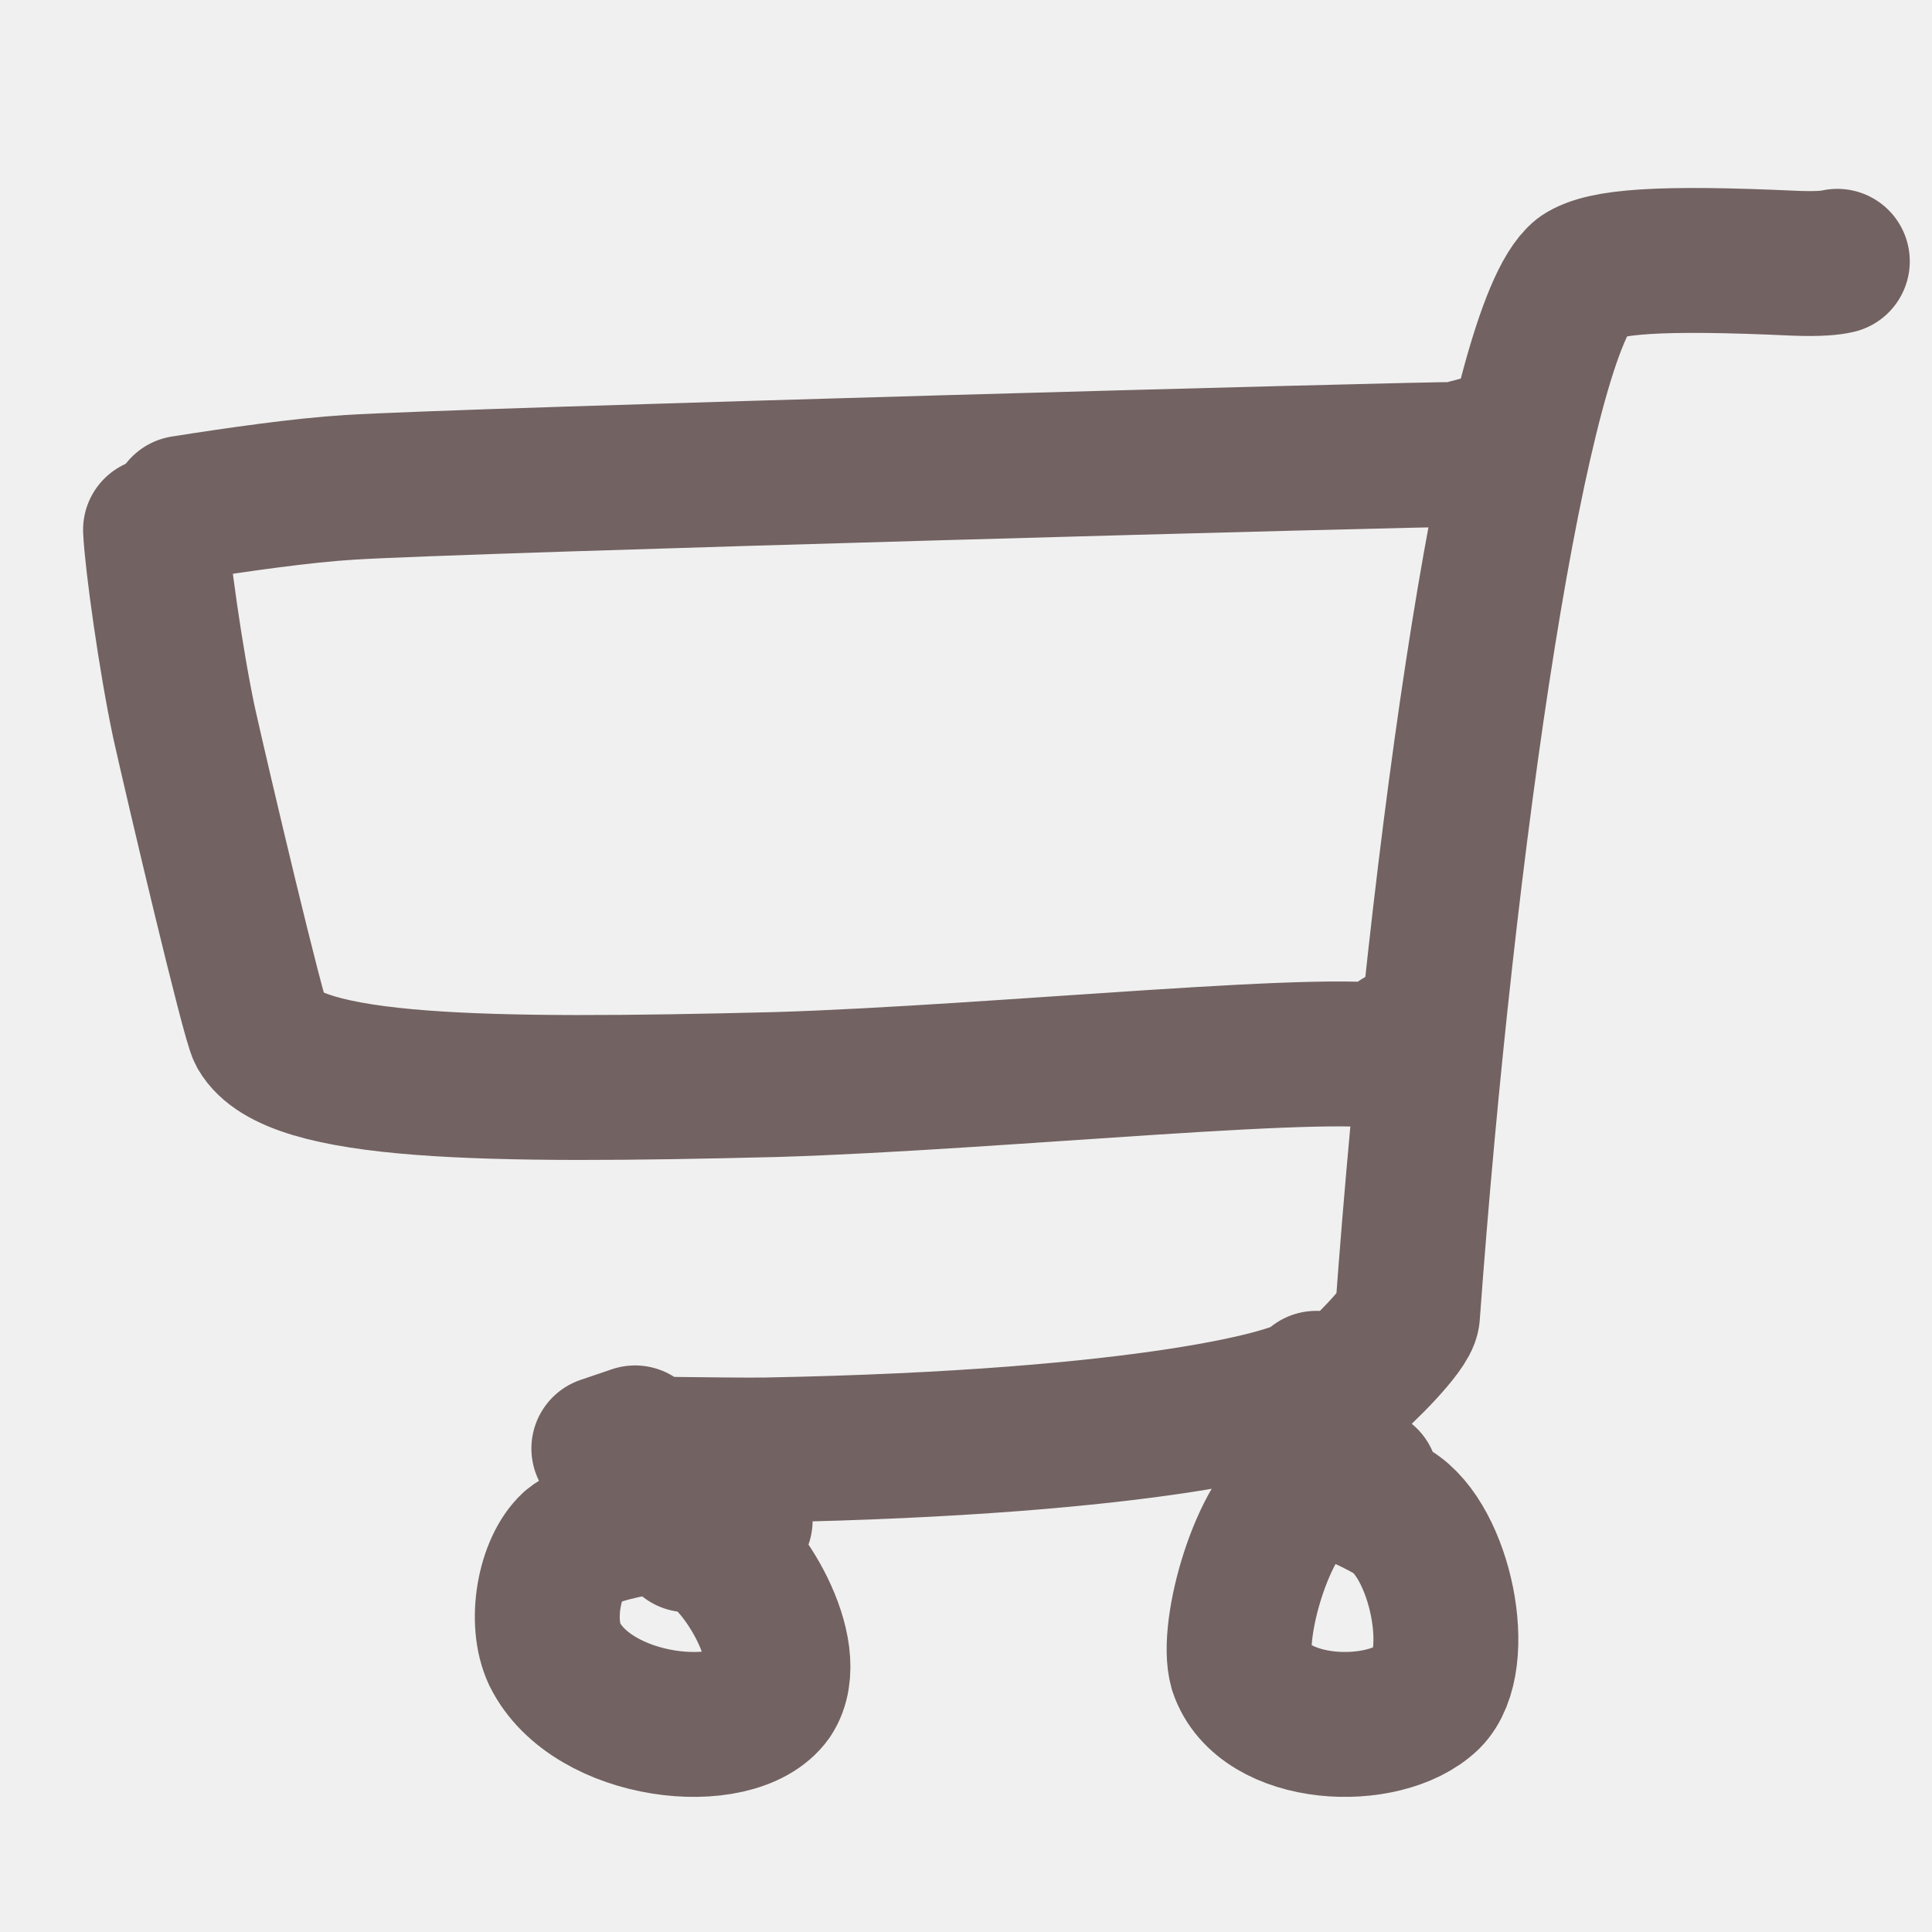
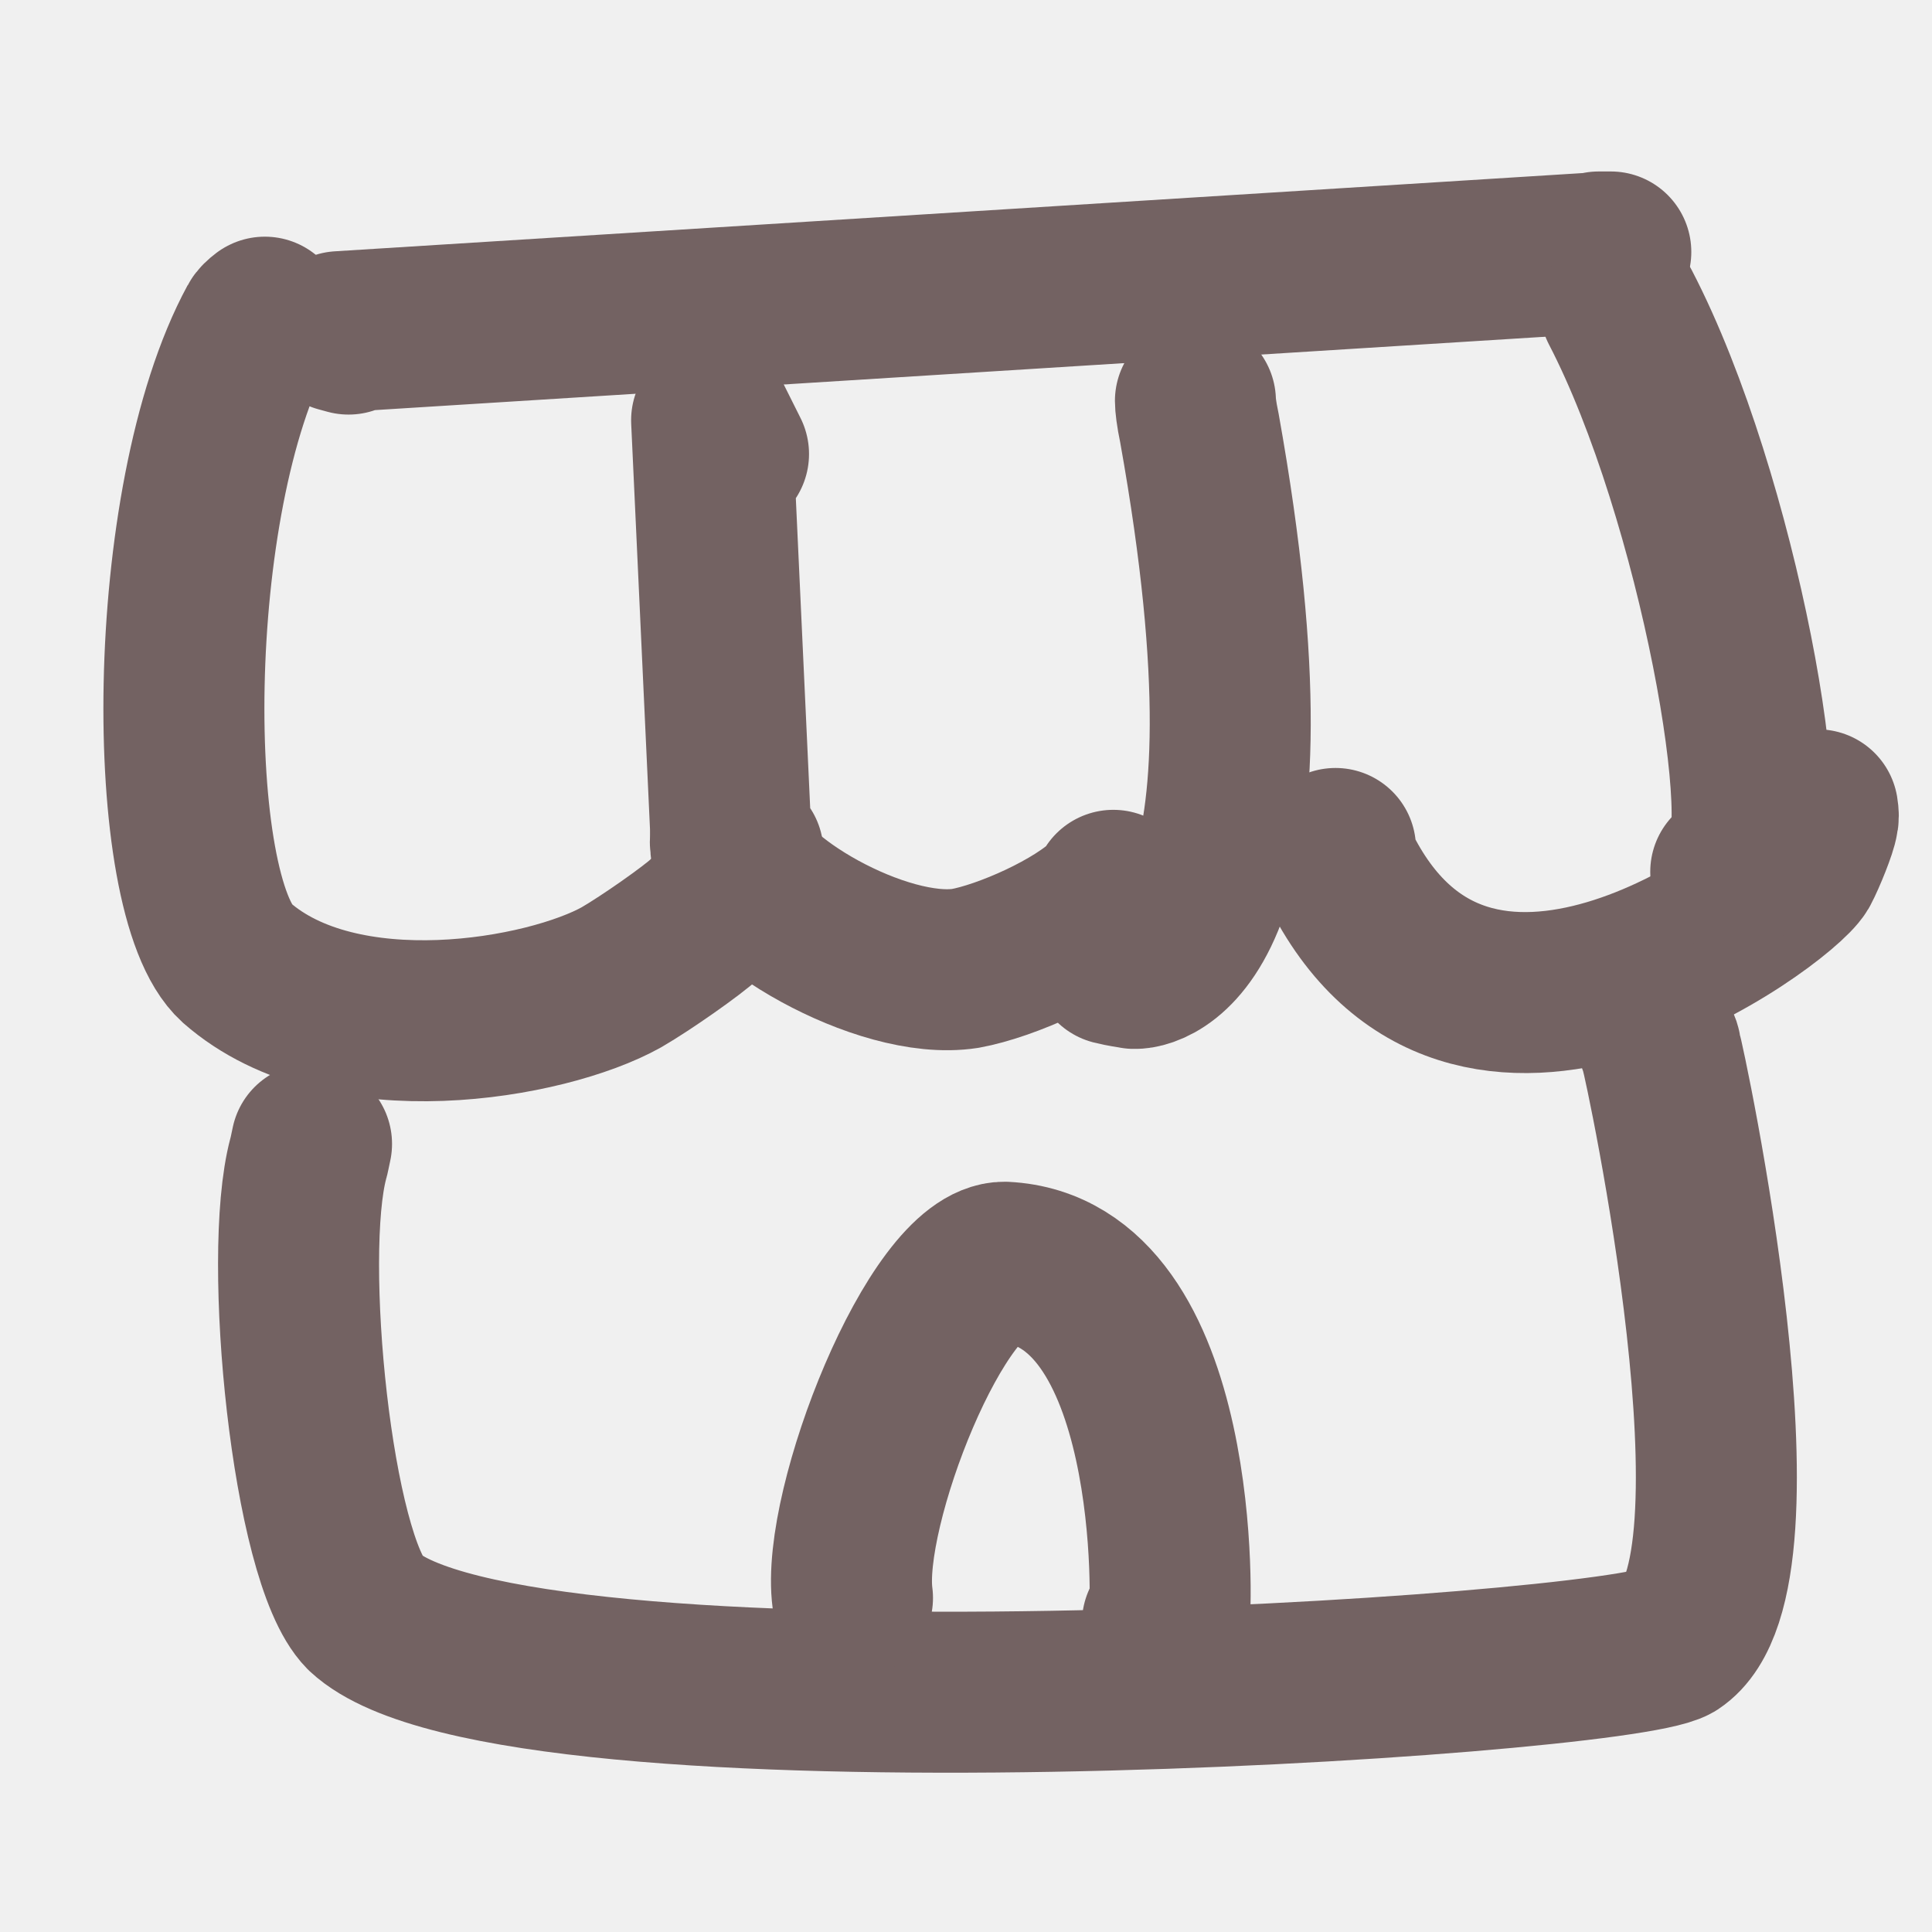
- <svg xmlns="http://www.w3.org/2000/svg" width="40" height="40" viewBox="0 0 40 40" fill="none">
-   <g clip-path="url(#clip0_1351_718)">
-     <path d="M3.79 10.52C4.93 10.34 6.26 10.15 7.24 10.09C9.56 9.94 29.79 9.39 30.17 9.41L31.41 9.08" stroke="#736262" stroke-width="3" stroke-linecap="round" stroke-linejoin="round" />
-     <path d="M3.22 10.97C3.25 11.61 3.53 13.64 3.81 14.96C4.1 16.26 5.244 21.109 5.394 21.379C6.074 22.559 10.035 22.604 16.075 22.454C20.685 22.314 28.021 21.539 28.934 21.929C28.964 21.779 28.984 21.689 28.984 21.649C28.994 21.609 28.994 21.569 28.994 21.539" stroke="#736262" stroke-width="3" stroke-linecap="round" stroke-linejoin="round" />
-     <path d="M38.04 5.41C37.91 5.44 37.67 5.47 37.16 5.45C34.34 5.32 33.2 5.41 32.75 5.71C31.4 6.78 29.86 17.35 29.14 27.23C29.11 27.51 28.23 28.39 27.84 28.71C27.62 28.89 27.31 29.1 26.93 29.34C26.85 29.39 26.8 29.41 26.77 29.42" stroke="#736262" stroke-width="3" stroke-linecap="round" stroke-linejoin="round" />
-     <path d="M13.149 29.77L12.502 29.99C12.931 29.99 15.04 30.03 15.861 30.02C23.838 29.87 26.956 28.99 27.22 28.68C27.242 28.65 27.25 28.64 27.25 28.64" stroke="#736262" stroke-width="3" stroke-linecap="round" stroke-linejoin="round" />
-     <path d="M15.324 31.48C14.264 31.299 12.364 31.579 11.854 32C11.374 32.44 11.164 33.569 11.484 34.249C12.264 35.819 15.224 36.13 15.944 35.12C16.544 34.209 15.344 32.279 14.664 31.98C14.554 31.93 14.444 31.899 14.314 31.88C14.294 31.88 14.264 31.88 14.234 31.88" stroke="#736262" stroke-width="3" stroke-linecap="round" stroke-linejoin="round" />
-     <path d="M28.28 30.64C27.89 30.64 27.31 30.72 26.99 30.89C26.14 31.37 25.47 33.75 25.7 34.55C26.15 35.9 28.65 36.02 29.57 35.14C30.33 34.38 29.82 31.9 28.82 31.3C28.47 31.09 27.9 30.84 27.76 30.82C27.72 30.82 27.66 30.81 27.58 30.79" stroke="#736262" stroke-width="3" stroke-linecap="round" stroke-linejoin="round" />
+ <svg xmlns="http://www.w3.org/2000/svg" width="4.94" height="4.94" viewBox="0.00 0.00 24.00 24.00">
+   <g stroke-linecap="round" id="圖層_2">
+     <path d="M4.33,4.15 C4.33,4.15 4.22,4.12 4.22,4.12 C4.22,4.12 20.01,3.13 20.01,3.13 C20.01,3.13 19.86,3.13 19.86,3.13" fill="none" stroke="rgb(115, 98, 98)" stroke-width="2.00" stroke-opacity="1.00" stroke-linejoin="round" />
+     <path d="M3.29,3.94 C3.25,3.97 3.22,4.00 3.21,4.02 C2.02,6.21 2.03,11.14 2.94,11.96 C4.25,13.11 6.79,12.66 7.72,12.14 C8.03,11.96 8.60,11.56 8.76,11.41 C8.80,11.37 8.87,11.30 8.97,11.20" fill="none" stroke="rgb(115, 98, 98)" stroke-width="2.00" stroke-opacity="1.00" stroke-linejoin="round" />
+     <path d="M9.05,5.64 C9.05,5.64 8.84,5.22 8.84,5.22 C8.84,5.22 9.09,10.61 9.09,10.61 C9.09,10.61 9.23,10.59 9.23,10.59" fill="none" stroke="rgb(115, 98, 98)" stroke-width="2.00" stroke-opacity="1.00" stroke-linejoin="round" />
+     <path d="M9.08,10.36 C9.07,10.44 9.07,10.49 9.08,10.52 C9.18,11.14 10.95,12.19 11.99,12.03 C12.49,11.94 13.38,11.55 13.77,11.16 C13.81,11.12 13.83,11.08 13.83,11.06" fill="none" stroke="rgb(115, 98, 98)" stroke-width="2.00" stroke-opacity="1.00" stroke-linejoin="round" />
+     <path d="M14.85,4.98 C14.85,5.02 14.86,5.13 14.90,5.32 C16.02,11.57 14.35,12.04 14.09,12.03 C14.04,12.02 13.95,12.01 13.83,11.98" fill="none" stroke="rgb(115, 98, 98)" stroke-width="2.00" stroke-opacity="1.00" stroke-linejoin="round" />
+     <path d="M16.59,10.54 C16.59,10.64 16.60,10.71 16.63,10.76 C18.24,14.06 22.10,11.20 22.35,10.78 C22.43,10.63 22.57,10.28 22.58,10.19 C22.59,10.16 22.59,10.12 22.58,10.06" fill="none" stroke="rgb(115, 98, 98)" stroke-width="2.00" stroke-opacity="1.00" stroke-linejoin="round" />
+     <path d="M20.13,3.82 C21.35,6.17 22.11,10.52 21.61,10.78 C21.56,10.80 21.52,10.82 21.50,10.83" fill="none" stroke="rgb(115, 98, 98)" stroke-width="2.00" stroke-opacity="1.00" stroke-linejoin="round" />
+     <path d="M3.87,14.21 C3.85,14.30 3.84,14.36 3.83,14.39 C3.50,15.62 3.88,19.37 4.53,20.03 C6.34,21.72 20.05,20.83 20.79,20.40 C22.05,19.57 20.68,13.19 20.63,13.04 C20.63,13.02 20.62,12.99 20.60,12.95" fill="none" stroke="rgb(115, 98, 98)" stroke-width="2.00" stroke-opacity="1.00" stroke-linejoin="round" />
+     <path d="M10.59,19.85 C10.44,18.73 11.65,15.67 12.48,15.68 C14.69,15.79 14.56,20.07 14.52,20.13 C14.52,20.13 14.44,20.16 14.44,20.16" fill="none" stroke="rgb(115, 98, 98)" stroke-width="2.00" stroke-opacity="1.00" stroke-linejoin="round" />
  </g>
-   <defs>
-     <clipPath id="clip0_1351_718">
-       <rect width="40" height="40" fill="white" />
-     </clipPath>
-   </defs>
</svg>
